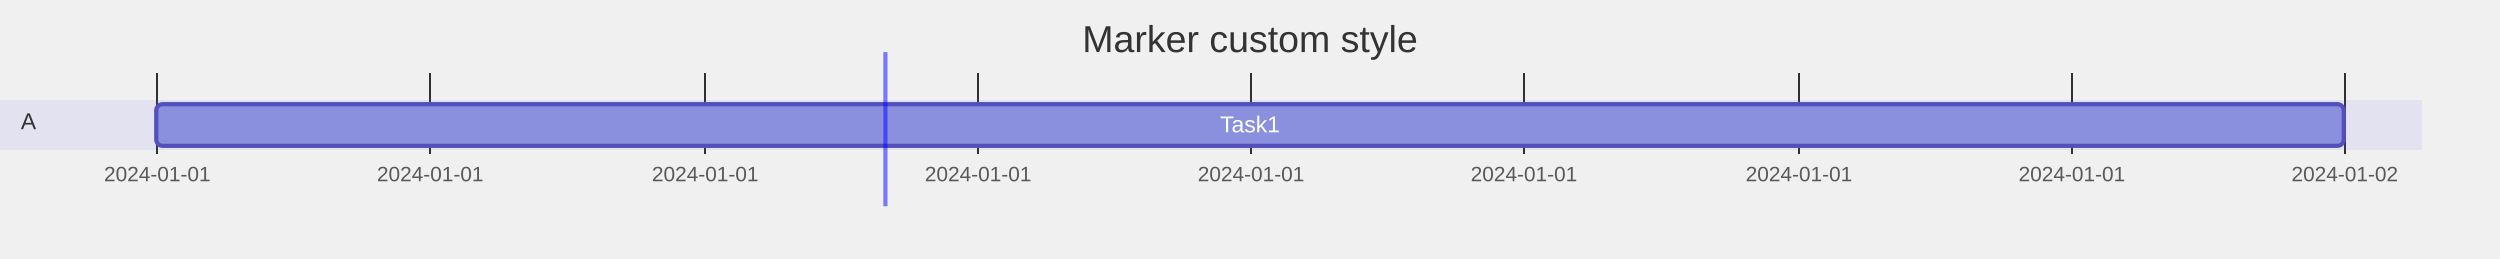
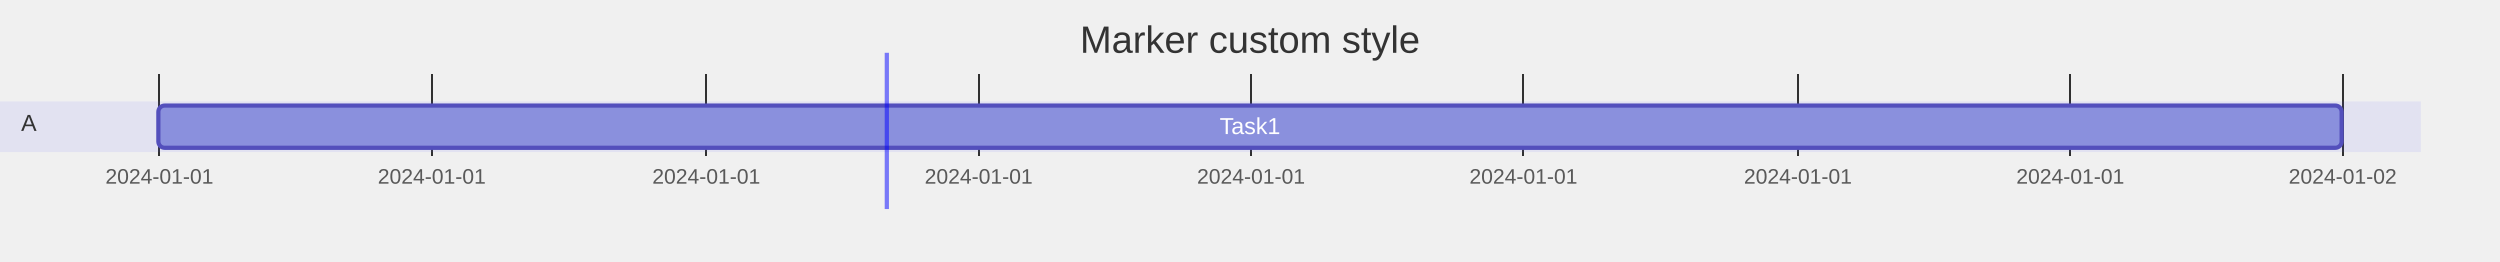
- <svg xmlns="http://www.w3.org/2000/svg" id="today_marker_custom_style" width="100%" viewBox="0 0 1200 124" style="max-width: 1200px; background-color: white;" role="graphics-document document" aria-roledescription="gantt">
+ <svg xmlns="http://www.w3.org/2000/svg" id="today_marker_custom_style" width="100%" viewBox="0 0 1184 124" style="max-width: 1184px; background-color: white;" role="graphics-document document" aria-roledescription="gantt">
  <style>#today_marker_custom_style{font-family:"trebuchet ms",verdana,arial,sans-serif;font-size:16px;fill:#333;}@keyframes edge-animation-frame{from{stroke-dashoffset:0;}}@keyframes dash{to{stroke-dashoffset:0;}}#today_marker_custom_style .edge-animation-slow{stroke-dasharray:9,5!important;stroke-dashoffset:900;animation:dash 50s linear infinite;stroke-linecap:round;}#today_marker_custom_style .edge-animation-fast{stroke-dasharray:9,5!important;stroke-dashoffset:900;animation:dash 20s linear infinite;stroke-linecap:round;}#today_marker_custom_style .error-icon{fill:#552222;}#today_marker_custom_style .error-text{fill:#552222;stroke:#552222;}#today_marker_custom_style .edge-thickness-normal{stroke-width:1px;}#today_marker_custom_style .edge-thickness-thick{stroke-width:3.5px;}#today_marker_custom_style .edge-pattern-solid{stroke-dasharray:0;}#today_marker_custom_style .edge-thickness-invisible{stroke-width:0;fill:none;}#today_marker_custom_style .edge-pattern-dashed{stroke-dasharray:3;}#today_marker_custom_style .edge-pattern-dotted{stroke-dasharray:2;}#today_marker_custom_style .marker{fill:#333333;stroke:#333333;}#today_marker_custom_style .marker.cross{stroke:#333333;}#today_marker_custom_style svg{font-family:"trebuchet ms",verdana,arial,sans-serif;font-size:16px;}#today_marker_custom_style p{margin:0;}#today_marker_custom_style .mermaid-main-font{font-family:"trebuchet ms",verdana,arial,sans-serif;}#today_marker_custom_style .exclude-range{fill:#eeeeee;}#today_marker_custom_style .section{stroke:none;opacity:0.2;}#today_marker_custom_style .section0{fill:rgba(102, 102, 255, 0.49);}#today_marker_custom_style .section2{fill:#fff400;}#today_marker_custom_style .section1,#today_marker_custom_style .section3{fill:white;opacity:0.2;}#today_marker_custom_style .sectionTitle0{fill:#333;}#today_marker_custom_style .sectionTitle1{fill:#333;}#today_marker_custom_style .sectionTitle2{fill:#333;}#today_marker_custom_style .sectionTitle3{fill:#333;}#today_marker_custom_style .sectionTitle{text-anchor:start;font-family:"trebuchet ms",verdana,arial,sans-serif;}#today_marker_custom_style .grid .tick{stroke:lightgrey;opacity:0.8;shape-rendering:crispEdges;}#today_marker_custom_style .grid .tick text{font-family:"trebuchet ms",verdana,arial,sans-serif;fill:#333;}#today_marker_custom_style .grid path{stroke-width:0;}#today_marker_custom_style .today{fill:none;stroke:red;stroke-width:2px;}#today_marker_custom_style .task{stroke-width:2;}#today_marker_custom_style .taskText{text-anchor:middle;font-family:"trebuchet ms",verdana,arial,sans-serif;}#today_marker_custom_style .taskTextOutsideRight{fill:black;text-anchor:start;font-family:"trebuchet ms",verdana,arial,sans-serif;}#today_marker_custom_style .taskTextOutsideLeft{fill:black;text-anchor:end;}#today_marker_custom_style .task.clickable{cursor:pointer;}#today_marker_custom_style .taskText.clickable{cursor:pointer;fill:#003163!important;font-weight:bold;}#today_marker_custom_style .taskTextOutsideLeft.clickable{cursor:pointer;fill:#003163!important;font-weight:bold;}#today_marker_custom_style .taskTextOutsideRight.clickable{cursor:pointer;fill:#003163!important;font-weight:bold;}#today_marker_custom_style .taskText0,#today_marker_custom_style .taskText1,#today_marker_custom_style .taskText2,#today_marker_custom_style .taskText3{fill:white;}#today_marker_custom_style .task0,#today_marker_custom_style .task1,#today_marker_custom_style .task2,#today_marker_custom_style .task3{fill:#8a90dd;stroke:#534fbc;}#today_marker_custom_style .taskTextOutside0,#today_marker_custom_style .taskTextOutside2{fill:black;}#today_marker_custom_style .taskTextOutside1,#today_marker_custom_style .taskTextOutside3{fill:black;}#today_marker_custom_style .active0,#today_marker_custom_style .active1,#today_marker_custom_style .active2,#today_marker_custom_style .active3{fill:#bfc7ff;stroke:#534fbc;}#today_marker_custom_style .activeText0,#today_marker_custom_style .activeText1,#today_marker_custom_style .activeText2,#today_marker_custom_style .activeText3{fill:black!important;}#today_marker_custom_style .done0,#today_marker_custom_style .done1,#today_marker_custom_style .done2,#today_marker_custom_style .done3{stroke:grey;fill:lightgrey;stroke-width:2;}#today_marker_custom_style .doneText0,#today_marker_custom_style .doneText1,#today_marker_custom_style .doneText2,#today_marker_custom_style .doneText3{fill:black!important;}#today_marker_custom_style .doneText0.taskTextOutsideLeft,#today_marker_custom_style .doneText0.taskTextOutsideRight,#today_marker_custom_style .doneText1.taskTextOutsideLeft,#today_marker_custom_style .doneText1.taskTextOutsideRight,#today_marker_custom_style .doneText2.taskTextOutsideLeft,#today_marker_custom_style .doneText2.taskTextOutsideRight,#today_marker_custom_style .doneText3.taskTextOutsideLeft,#today_marker_custom_style .doneText3.taskTextOutsideRight{fill:black!important;}#today_marker_custom_style .crit0,#today_marker_custom_style .crit1,#today_marker_custom_style .crit2,#today_marker_custom_style .crit3{stroke:#ff8888;fill:red;stroke-width:2;}#today_marker_custom_style .activeCrit0,#today_marker_custom_style .activeCrit1,#today_marker_custom_style .activeCrit2,#today_marker_custom_style .activeCrit3{stroke:#ff8888;fill:#bfc7ff;stroke-width:2;}#today_marker_custom_style .doneCrit0,#today_marker_custom_style .doneCrit1,#today_marker_custom_style .doneCrit2,#today_marker_custom_style .doneCrit3{stroke:#ff8888;fill:lightgrey;stroke-width:2;cursor:pointer;shape-rendering:crispEdges;}#today_marker_custom_style .milestone{transform:rotate(45deg) scale(0.8,0.8);}#today_marker_custom_style .milestoneText{font-style:italic;}#today_marker_custom_style .doneCritText0,#today_marker_custom_style .doneCritText1,#today_marker_custom_style .doneCritText2,#today_marker_custom_style .doneCritText3{fill:black!important;}#today_marker_custom_style .doneCritText0.taskTextOutsideLeft,#today_marker_custom_style .doneCritText0.taskTextOutsideRight,#today_marker_custom_style .doneCritText1.taskTextOutsideLeft,#today_marker_custom_style .doneCritText1.taskTextOutsideRight,#today_marker_custom_style .doneCritText2.taskTextOutsideLeft,#today_marker_custom_style .doneCritText2.taskTextOutsideRight,#today_marker_custom_style .doneCritText3.taskTextOutsideLeft,#today_marker_custom_style .doneCritText3.taskTextOutsideRight{fill:black!important;}#today_marker_custom_style .vert{stroke:navy;}#today_marker_custom_style .vertText{font-size:15px;text-anchor:middle;fill:navy!important;}#today_marker_custom_style .activeCritText0,#today_marker_custom_style .activeCritText1,#today_marker_custom_style .activeCritText2,#today_marker_custom_style .activeCritText3{fill:black!important;}#today_marker_custom_style .titleText{text-anchor:middle;font-size:18px;fill:#333;font-family:"trebuchet ms",verdana,arial,sans-serif;}#today_marker_custom_style .node .neo-node{stroke:#9370DB;}#today_marker_custom_style [data-look="neo"].node rect,#today_marker_custom_style [data-look="neo"].cluster rect,#today_marker_custom_style [data-look="neo"].node polygon{stroke:#9370DB;filter:drop-shadow(1px 2px 2px rgba(185, 185, 185, 1));}#today_marker_custom_style [data-look="neo"].swimlane.cluster rect{filter:none;}#today_marker_custom_style [data-look="neo"].node path{stroke:#9370DB;stroke-width:1px;}#today_marker_custom_style [data-look="neo"].node .outer-path{filter:drop-shadow(1px 2px 2px rgba(185, 185, 185, 1));}#today_marker_custom_style [data-look="neo"].node .neo-line path{stroke:#9370DB;filter:none;}#today_marker_custom_style [data-look="neo"].node circle{stroke:#9370DB;filter:drop-shadow(1px 2px 2px rgba(185, 185, 185, 1));}#today_marker_custom_style [data-look="neo"].node circle .state-start{fill:#000000;}#today_marker_custom_style [data-look="neo"].icon-shape .icon{fill:#9370DB;filter:drop-shadow(1px 2px 2px rgba(185, 185, 185, 1));}#today_marker_custom_style [data-look="neo"].icon-shape .icon-neo path{stroke:#9370DB;filter:drop-shadow(1px 2px 2px rgba(185, 185, 185, 1));}#today_marker_custom_style :root{--mermaid-font-family:"trebuchet ms",verdana,arial,sans-serif;}</style>
  <g />
  <g class="grid" transform="translate(75, 74)" fill="none" font-size="10" font-family="sans-serif" text-anchor="middle">
-     <path class="domain" stroke="currentColor" d="M0.5,-39V0.5H1050.5V-39" />
+     <path class="domain" stroke="currentColor" d="M0.5,-39V0.5H1034.5V-39" />
    <g class="tick" opacity="1" transform="translate(0.5,0)">
      <line stroke="currentColor" y2="-39" />
      <text fill="#000" y="3" dy="1em" stroke="none" font-size="10" style="text-anchor: middle;">2024-01-01</text>
    </g>
-     <g class="tick" opacity="1" transform="translate(131.5,0)">
+     <g class="tick" opacity="1" transform="translate(129.5,0)">
      <line stroke="currentColor" y2="-39" />
      <text fill="#000" y="3" dy="1em" stroke="none" font-size="10" style="text-anchor: middle;">2024-01-01</text>
    </g>
-     <g class="tick" opacity="1" transform="translate(263.5,0)">
+     <g class="tick" opacity="1" transform="translate(259.5,0)">
      <line stroke="currentColor" y2="-39" />
      <text fill="#000" y="3" dy="1em" stroke="none" font-size="10" style="text-anchor: middle;">2024-01-01</text>
    </g>
-     <g class="tick" opacity="1" transform="translate(394.5,0)">
+     <g class="tick" opacity="1" transform="translate(388.5,0)">
      <line stroke="currentColor" y2="-39" />
      <text fill="#000" y="3" dy="1em" stroke="none" font-size="10" style="text-anchor: middle;">2024-01-01</text>
    </g>
-     <g class="tick" opacity="1" transform="translate(525.5,0)">
+     <g class="tick" opacity="1" transform="translate(517.5,0)">
      <line stroke="currentColor" y2="-39" />
      <text fill="#000" y="3" dy="1em" stroke="none" font-size="10" style="text-anchor: middle;">2024-01-01</text>
    </g>
-     <g class="tick" opacity="1" transform="translate(656.5,0)">
+     <g class="tick" opacity="1" transform="translate(646.5,0)">
      <line stroke="currentColor" y2="-39" />
      <text fill="#000" y="3" dy="1em" stroke="none" font-size="10" style="text-anchor: middle;">2024-01-01</text>
    </g>
-     <g class="tick" opacity="1" transform="translate(788.5,0)">
+     <g class="tick" opacity="1" transform="translate(776.5,0)">
      <line stroke="currentColor" y2="-39" />
      <text fill="#000" y="3" dy="1em" stroke="none" font-size="10" style="text-anchor: middle;">2024-01-01</text>
    </g>
-     <g class="tick" opacity="1" transform="translate(919.5,0)">
+     <g class="tick" opacity="1" transform="translate(905.5,0)">
      <line stroke="currentColor" y2="-39" />
      <text fill="#000" y="3" dy="1em" stroke="none" font-size="10" style="text-anchor: middle;">2024-01-01</text>
    </g>
-     <g class="tick" opacity="1" transform="translate(1050.5,0)">
+     <g class="tick" opacity="1" transform="translate(1034.5,0)">
      <line stroke="currentColor" y2="-39" />
      <text fill="#000" y="3" dy="1em" stroke="none" font-size="10" style="text-anchor: middle;">2024-01-02</text>
    </g>
  </g>
  <g>
-     <rect x="0" y="48" width="1162.5" height="24" class="section section0" />
+     <rect x="0" y="48" width="1146.5" height="24" class="section section0" />
  </g>
  <g>
-     <rect id="today_marker_custom_style-a1" rx="3" ry="3" x="75" y="50" width="1050" height="20" transform-origin="600px 60px" class="task task0" />
-     <text id="today_marker_custom_style-a1-text" font-size="11" x="600" y="63.5" class="taskText taskText0  width-26.578125">Task1 </text>
+     <rect id="today_marker_custom_style-a1" rx="3" ry="3" x="75" y="50" width="1034" height="20" transform-origin="592px 60px" class="task task0" />
+     <text id="today_marker_custom_style-a1-text" font-size="11" x="592" y="63.5" class="taskText taskText0  width-26.578125">Task1 </text>
  </g>
  <g>
    <text dy="0em" x="10" y="62" font-size="11" class="sectionTitle sectionTitle0">
      <tspan alignment-baseline="central" x="10">A</tspan>
    </text>
  </g>
  <g class="today">
-     <line x1="425" x2="425" y1="25" y2="99" class="today" style="stoke:stroke-width:5px;stroke:#00f;opacity:0.5" />
+     <line x1="420" x2="420" y1="25" y2="99" class="today" style="stoke:stroke-width:5px;stroke:#00f;opacity:0.5" />
  </g>
-   <text x="600" y="25" class="titleText">Marker custom style</text>
+   <text x="592" y="25" class="titleText">Marker custom style</text>
</svg>
